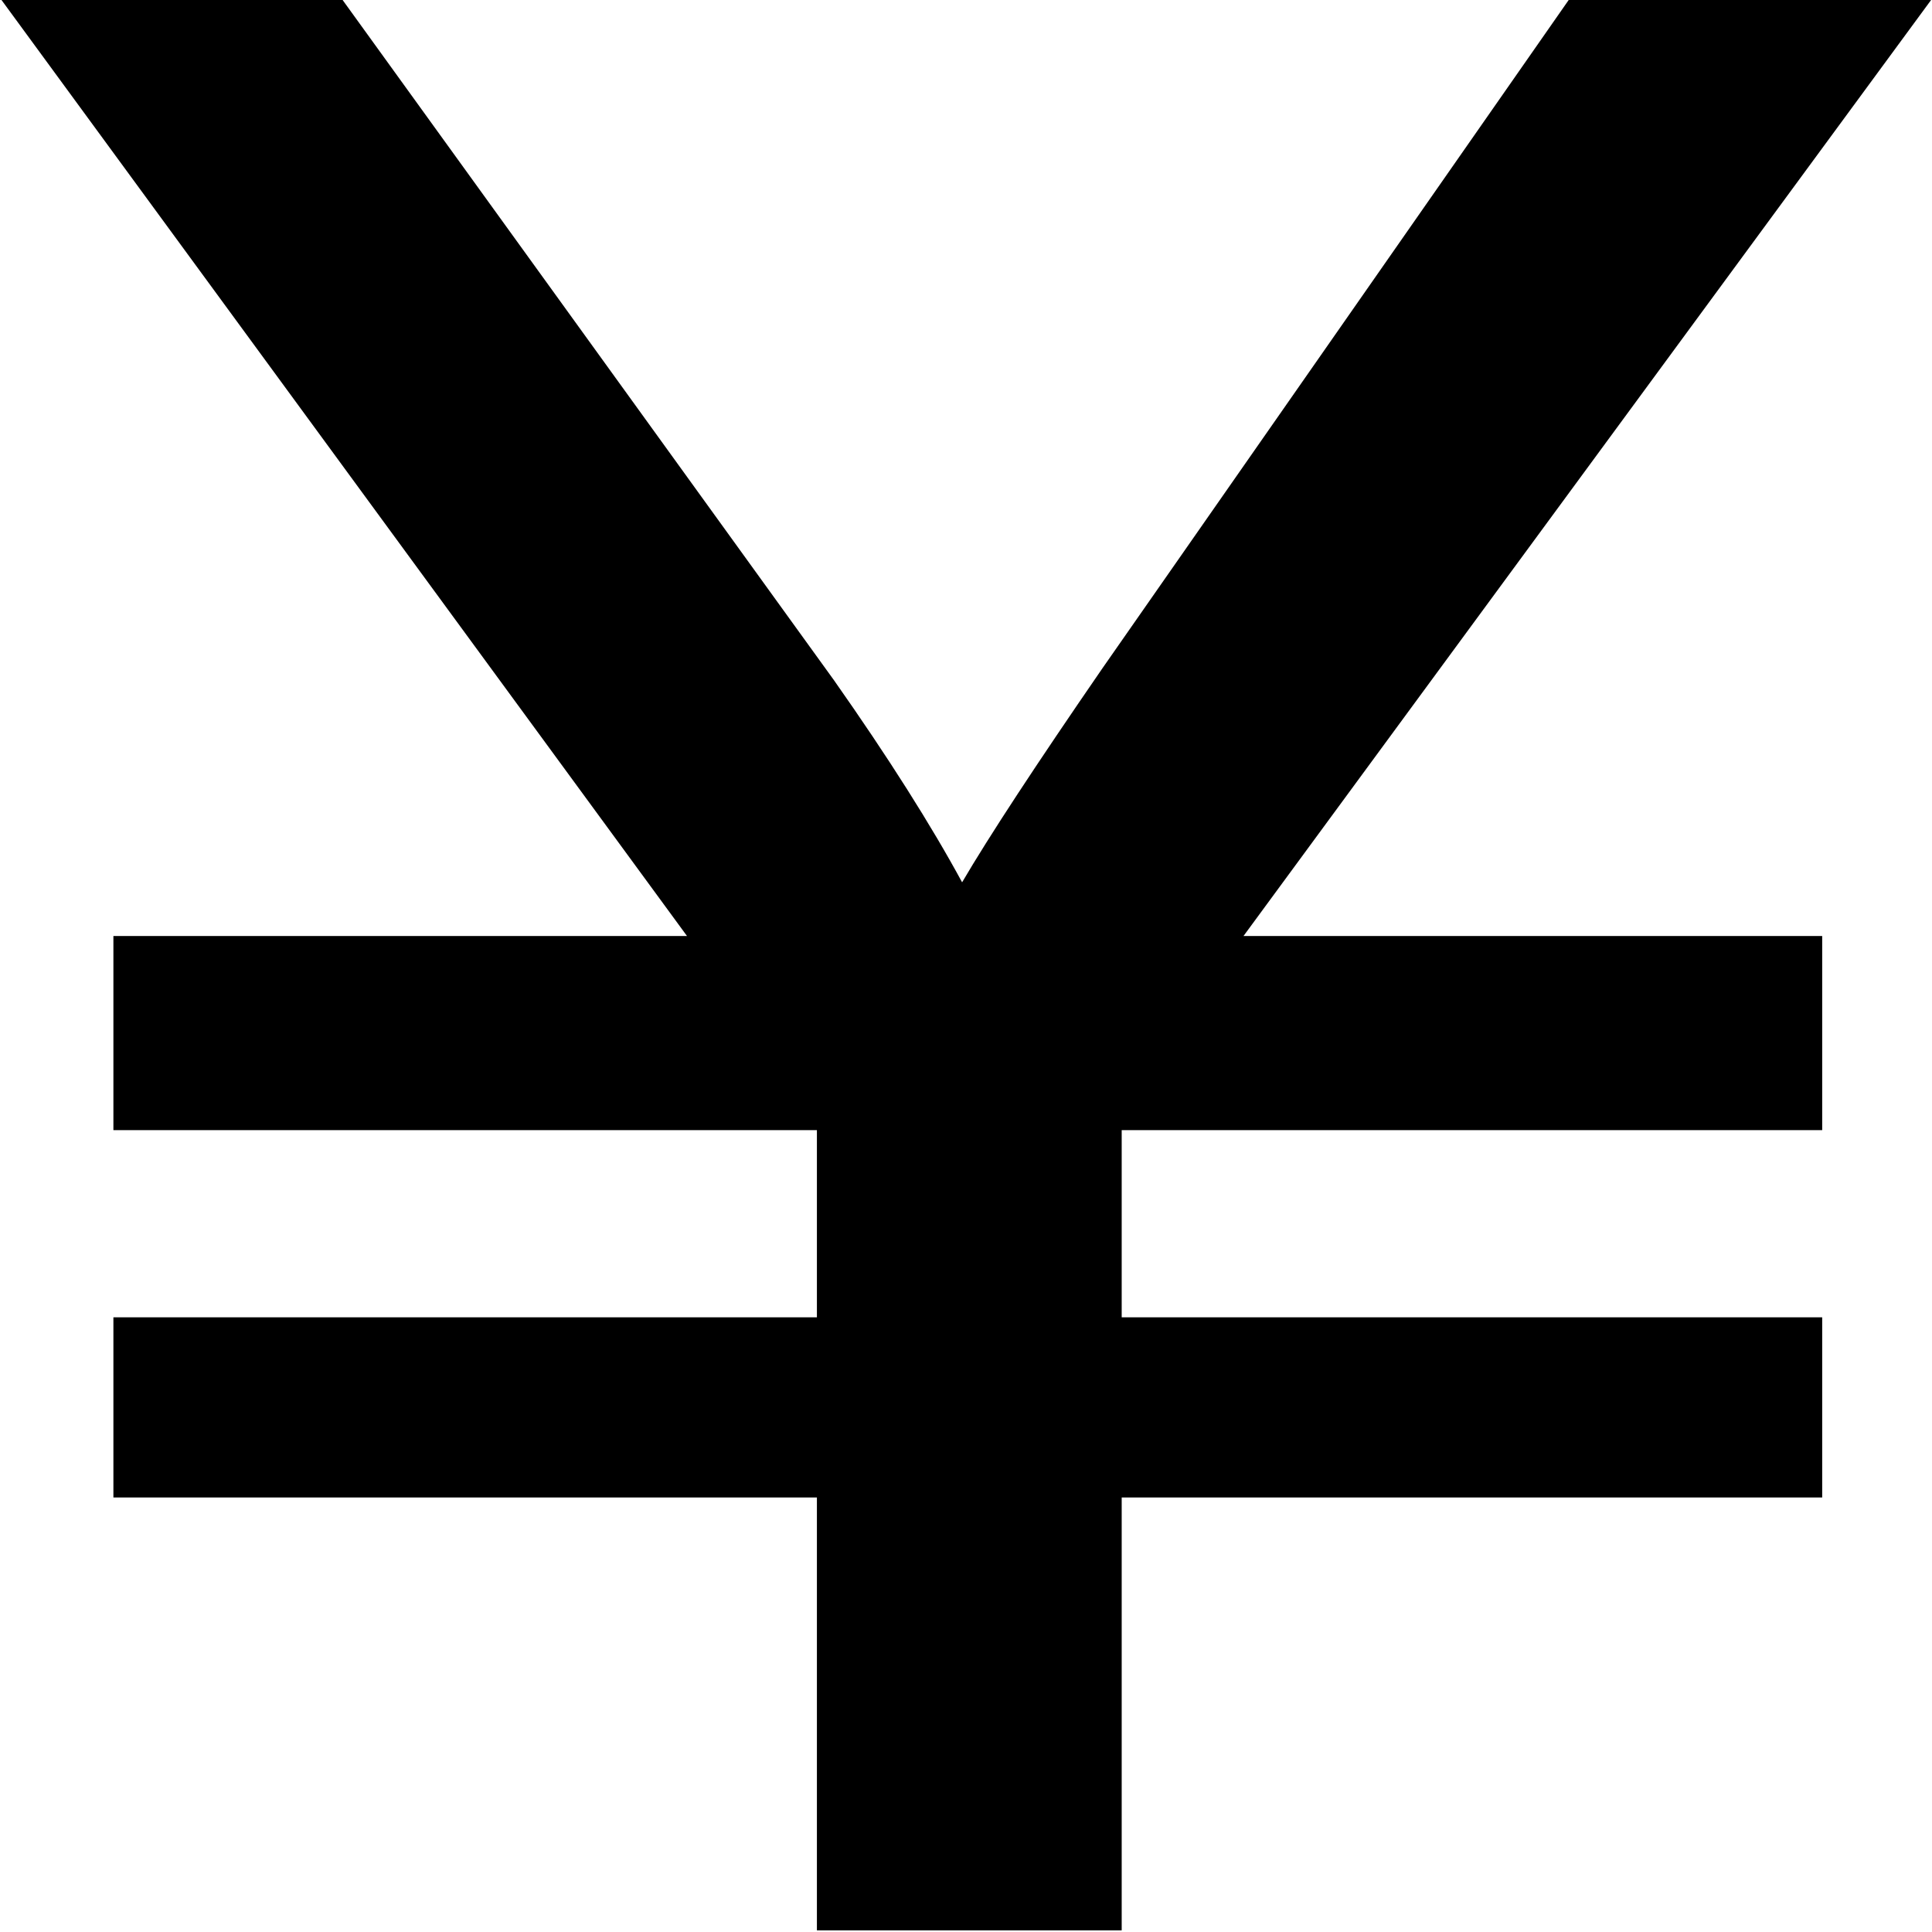
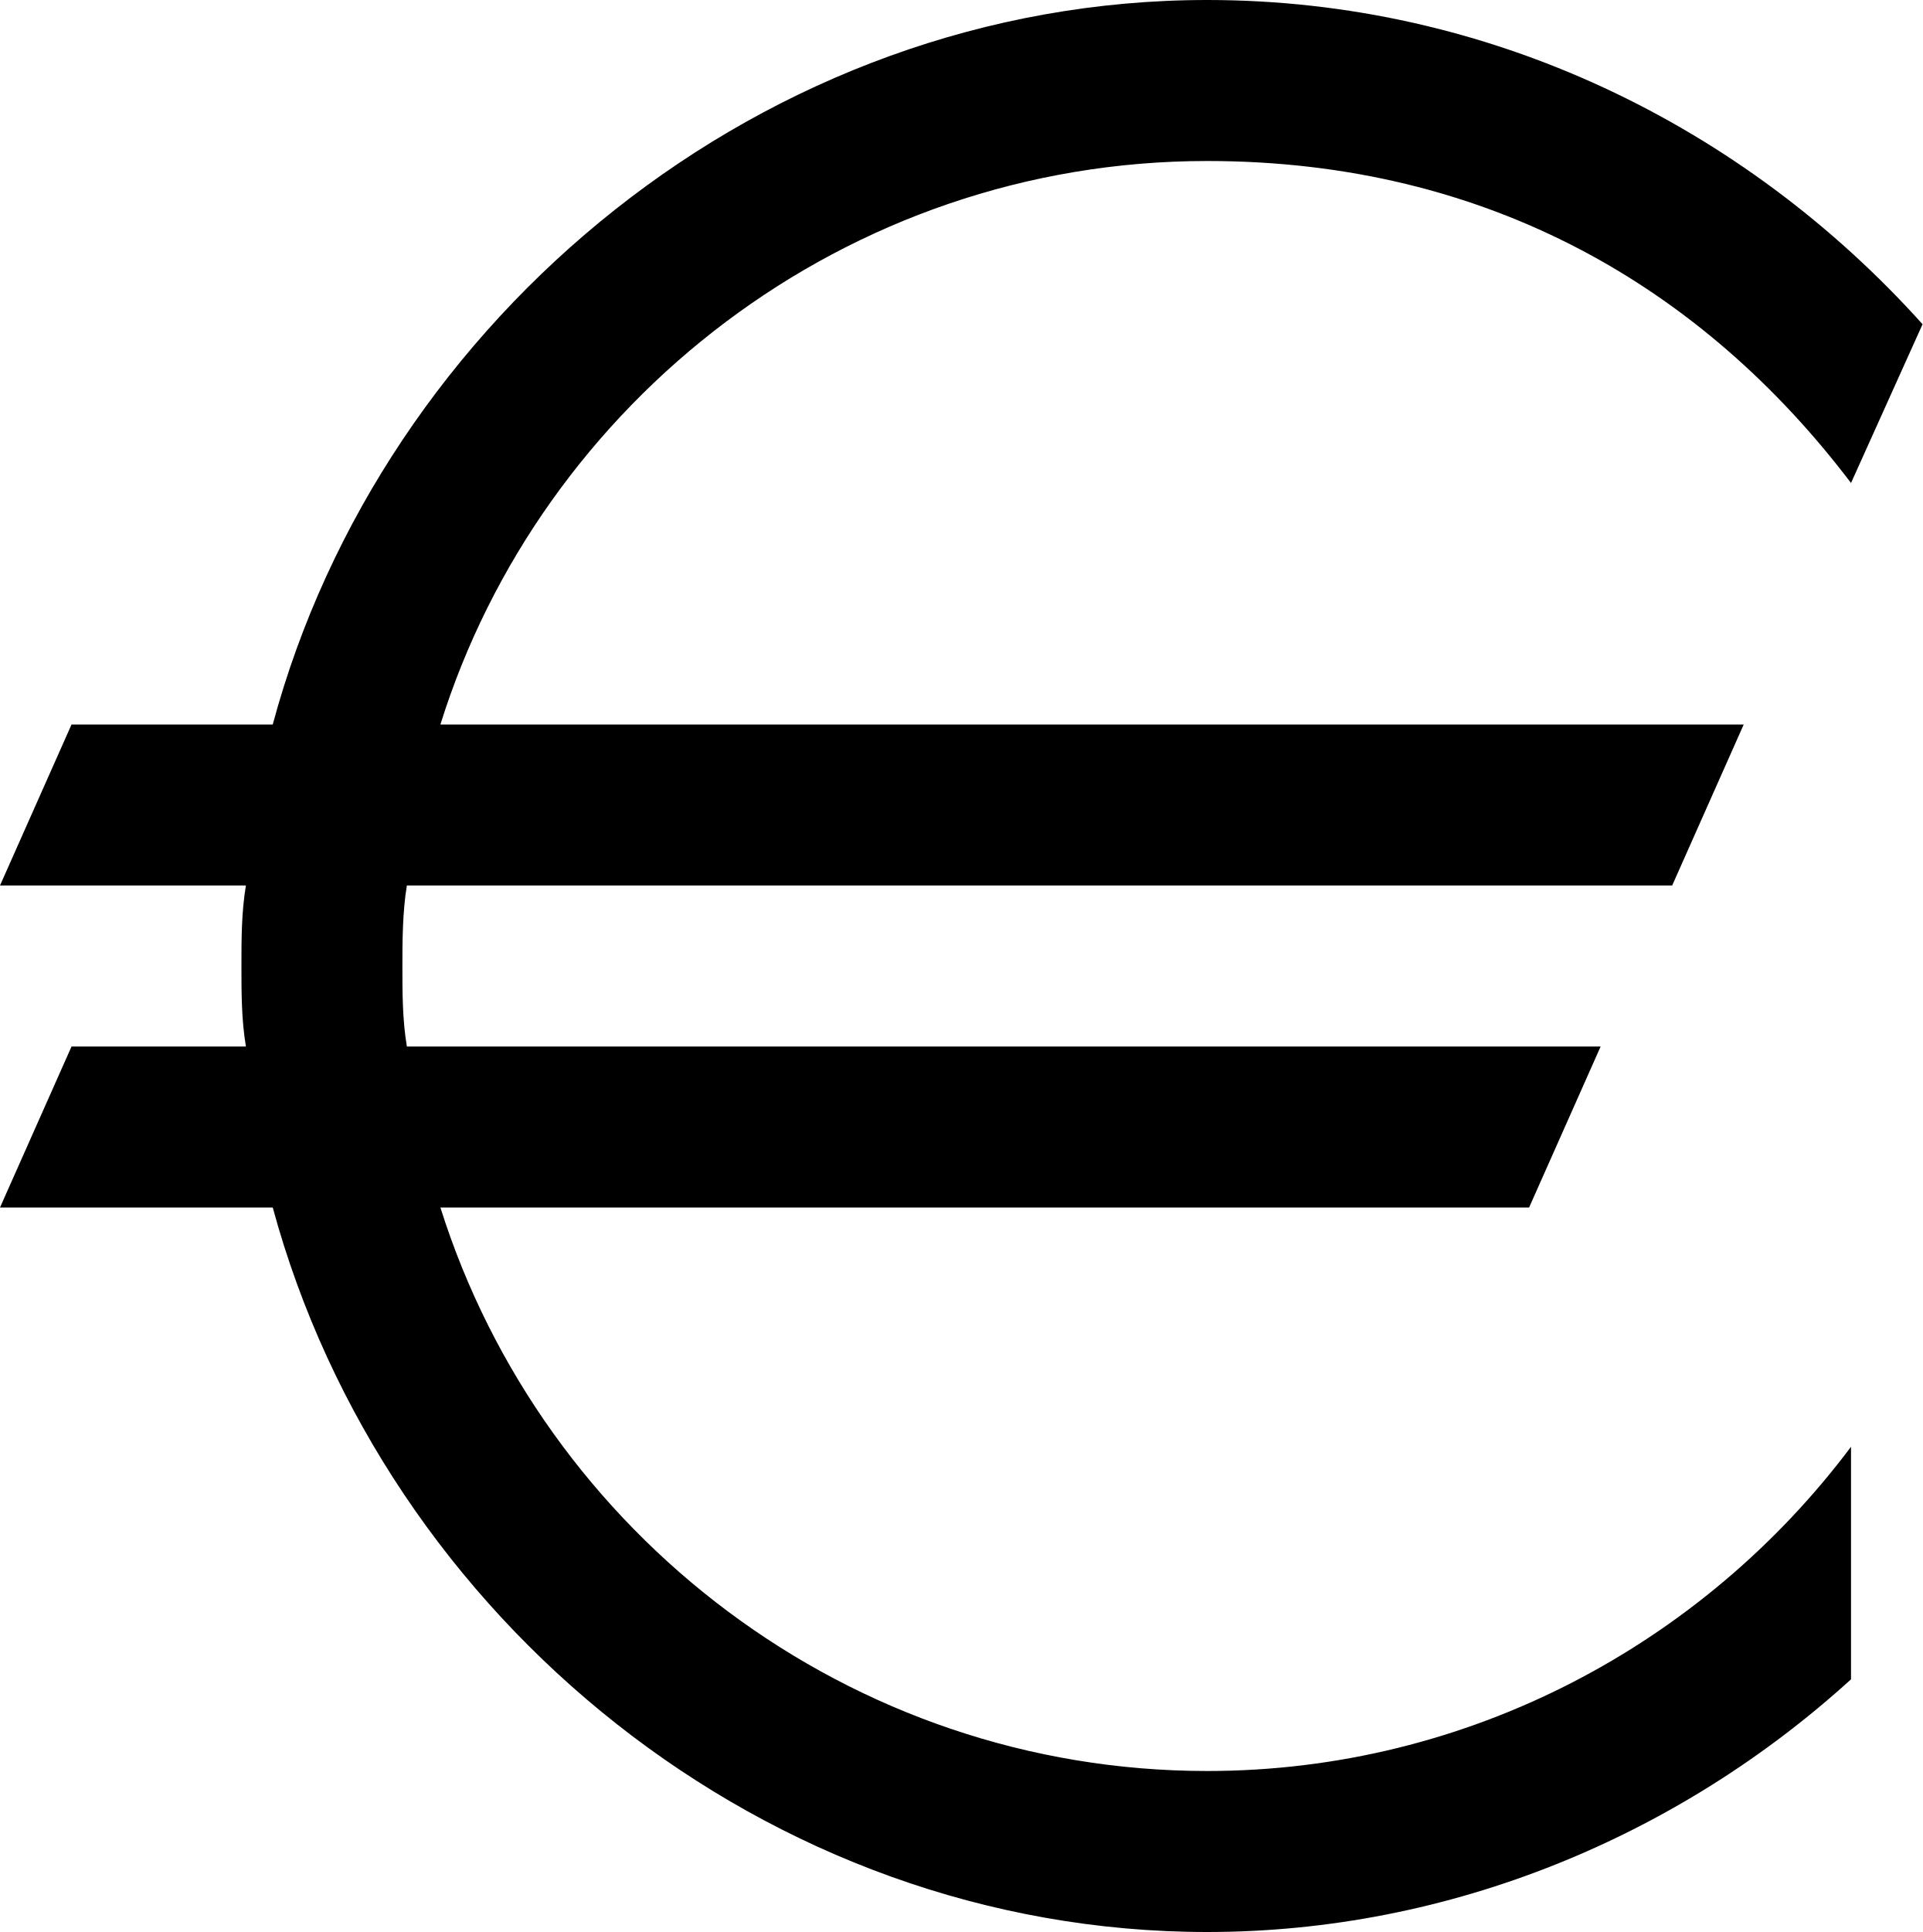
- <svg xmlns="http://www.w3.org/2000/svg" width="128" height="128">
-   <path d="M54.122 127.892v-28.68H7.513V87.274h46.609v-12.4H7.513v-12.86h38.003L.099 0h22.6l32.556 45.07c3.617 5.144 6.44 9.611 8.487 13.385 1.788-3.05 4.89-7.779 9.301-14.186L103.93 0h24.01L82.385 62.013h38.34v12.862h-46.41v12.4h46.41v11.937h-46.41v28.68H54.123z" />
+ <svg xmlns="http://www.w3.org/2000/svg" width="430" height="432" preserveAspectRatio="none">
+   <path d="M0,198L55,198C54,204 54,210 54,216C54,222 54,228 55,234H16L0,270H61C86,362 171.5,432 270,432C324.5,432 375.5,410.5 414,375.5L414,323.5 C381,367.5 328.5,396 270,396C190,396 121.5,343 98.5,270H342L358,234H91C90,228 90,222 90,216C90,211 90,204 91,198H374 L390,162H98.5C121,90 189,36 270,36C333,36 381,64.5 414,108L430,72.5C390,28 333,0 270,0C171,0 85.5,71 61,162H16Z" />
</svg>
